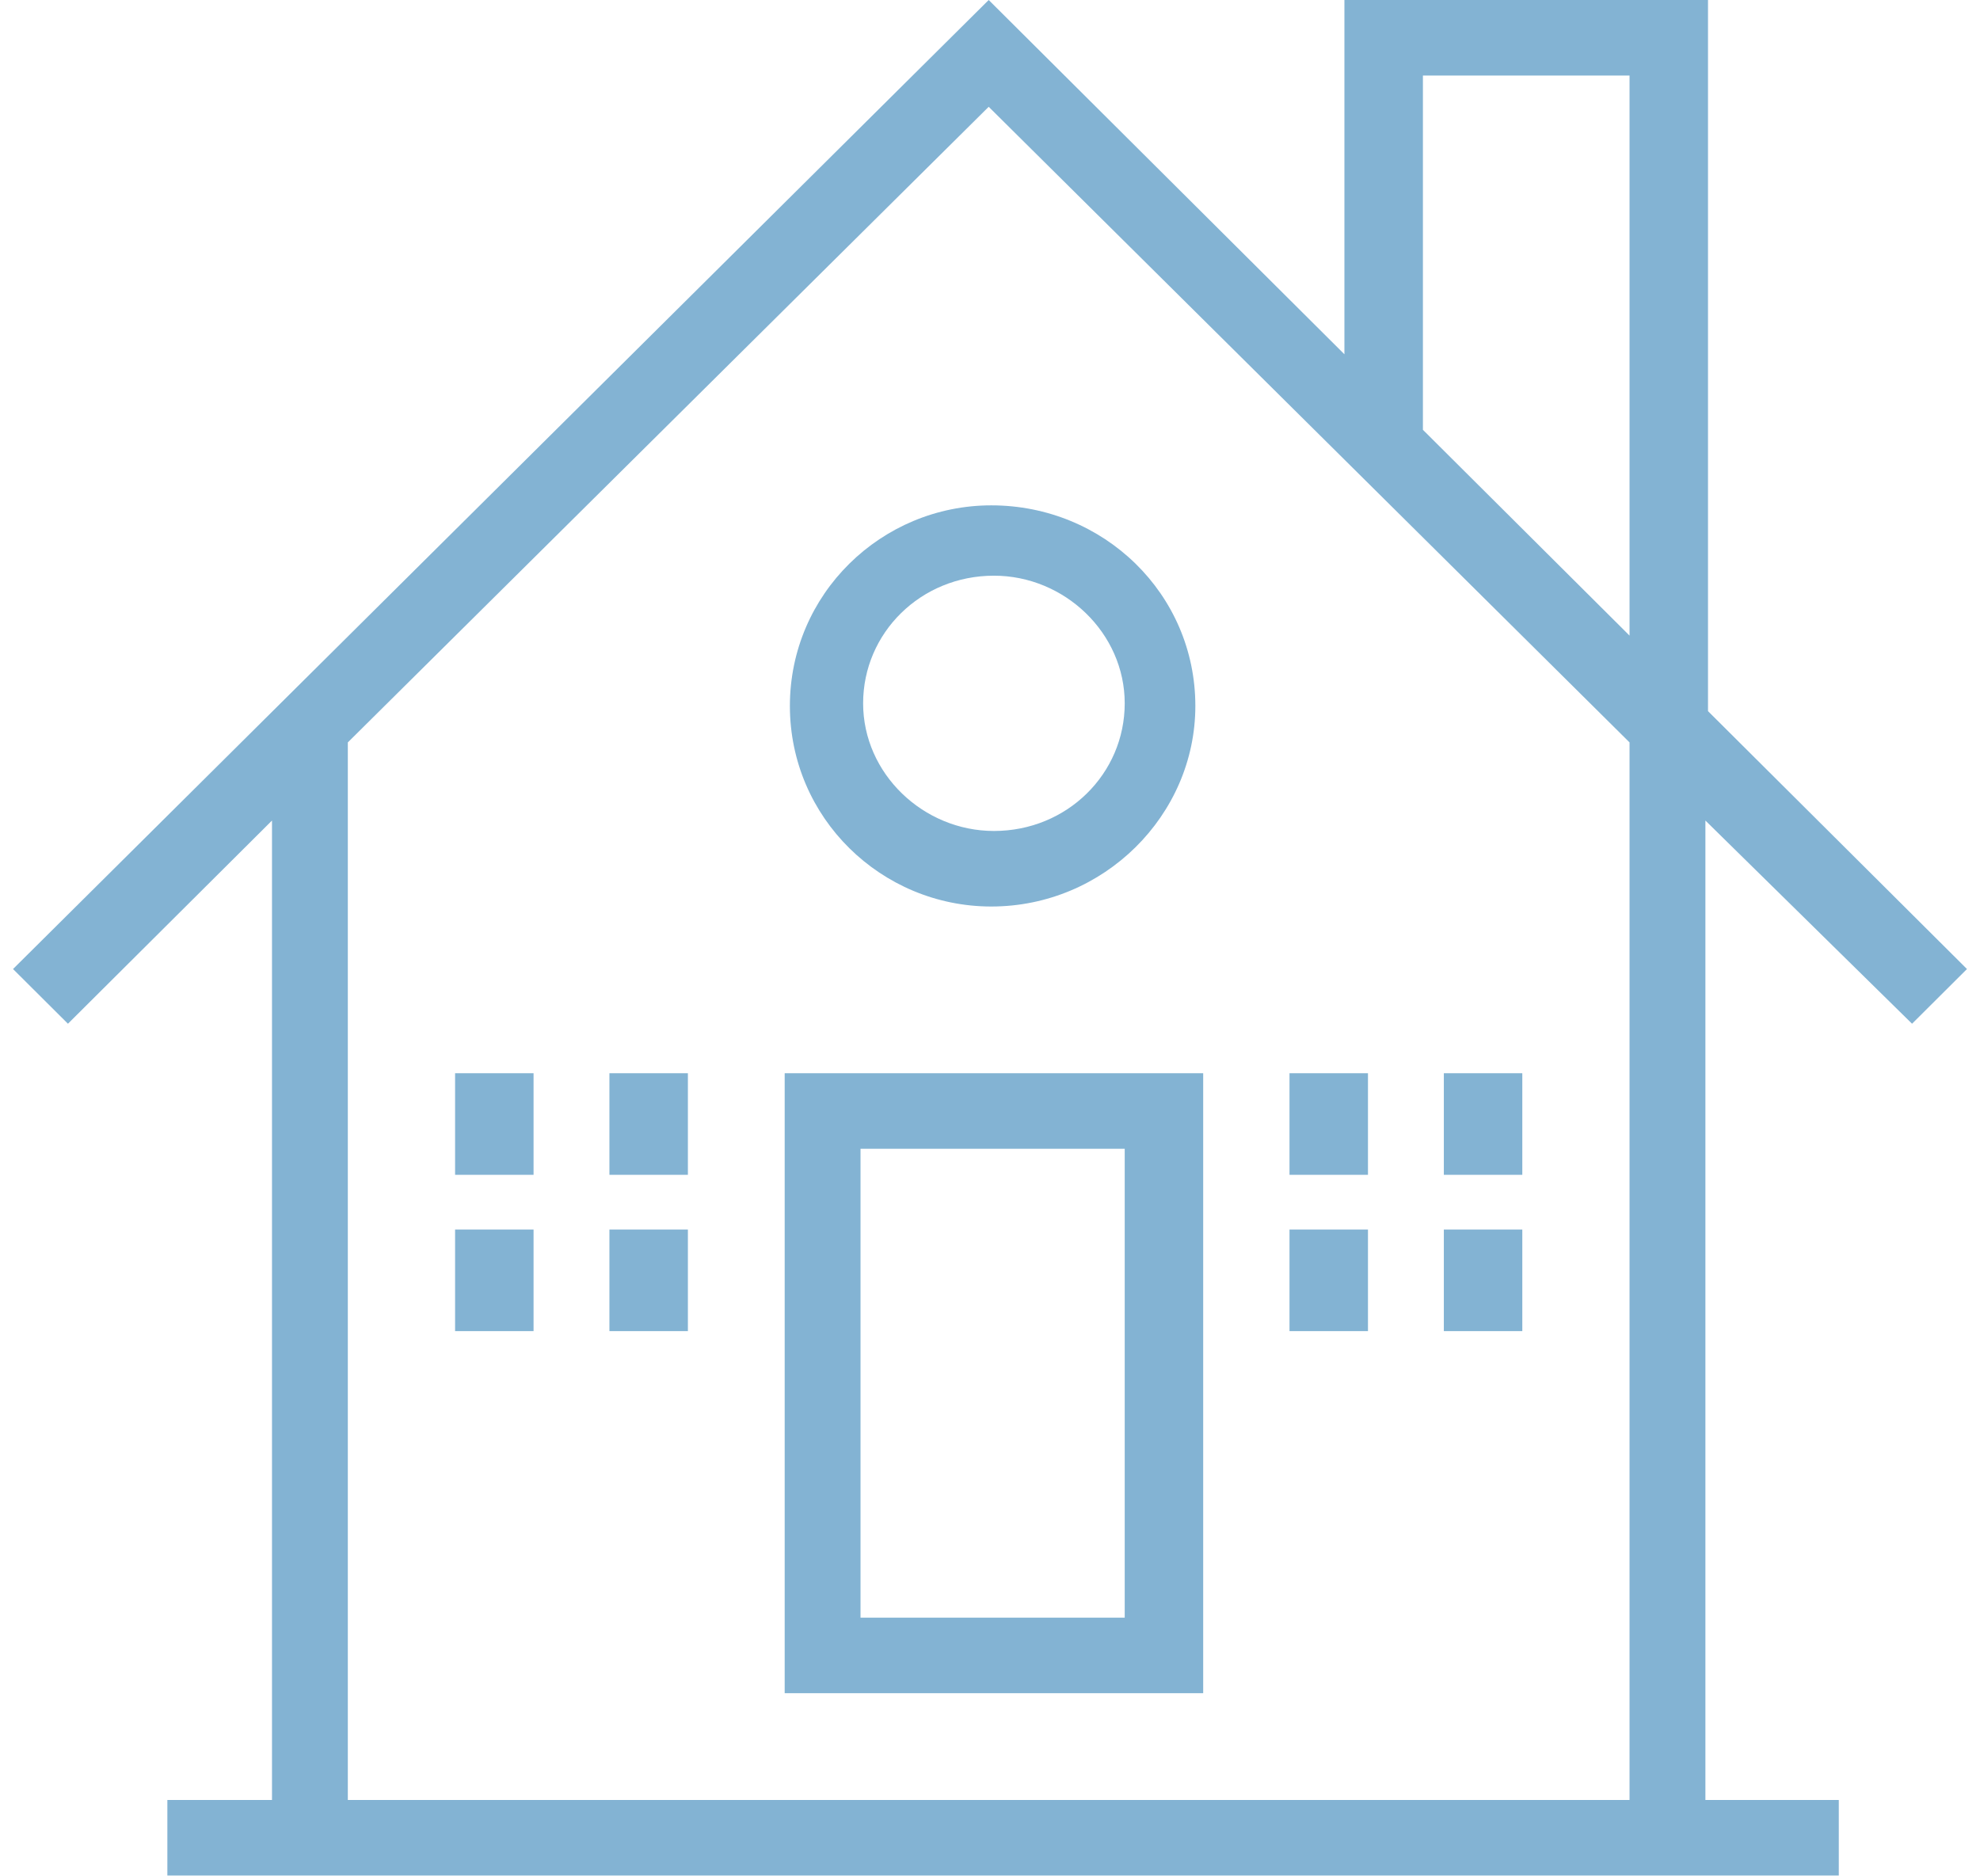
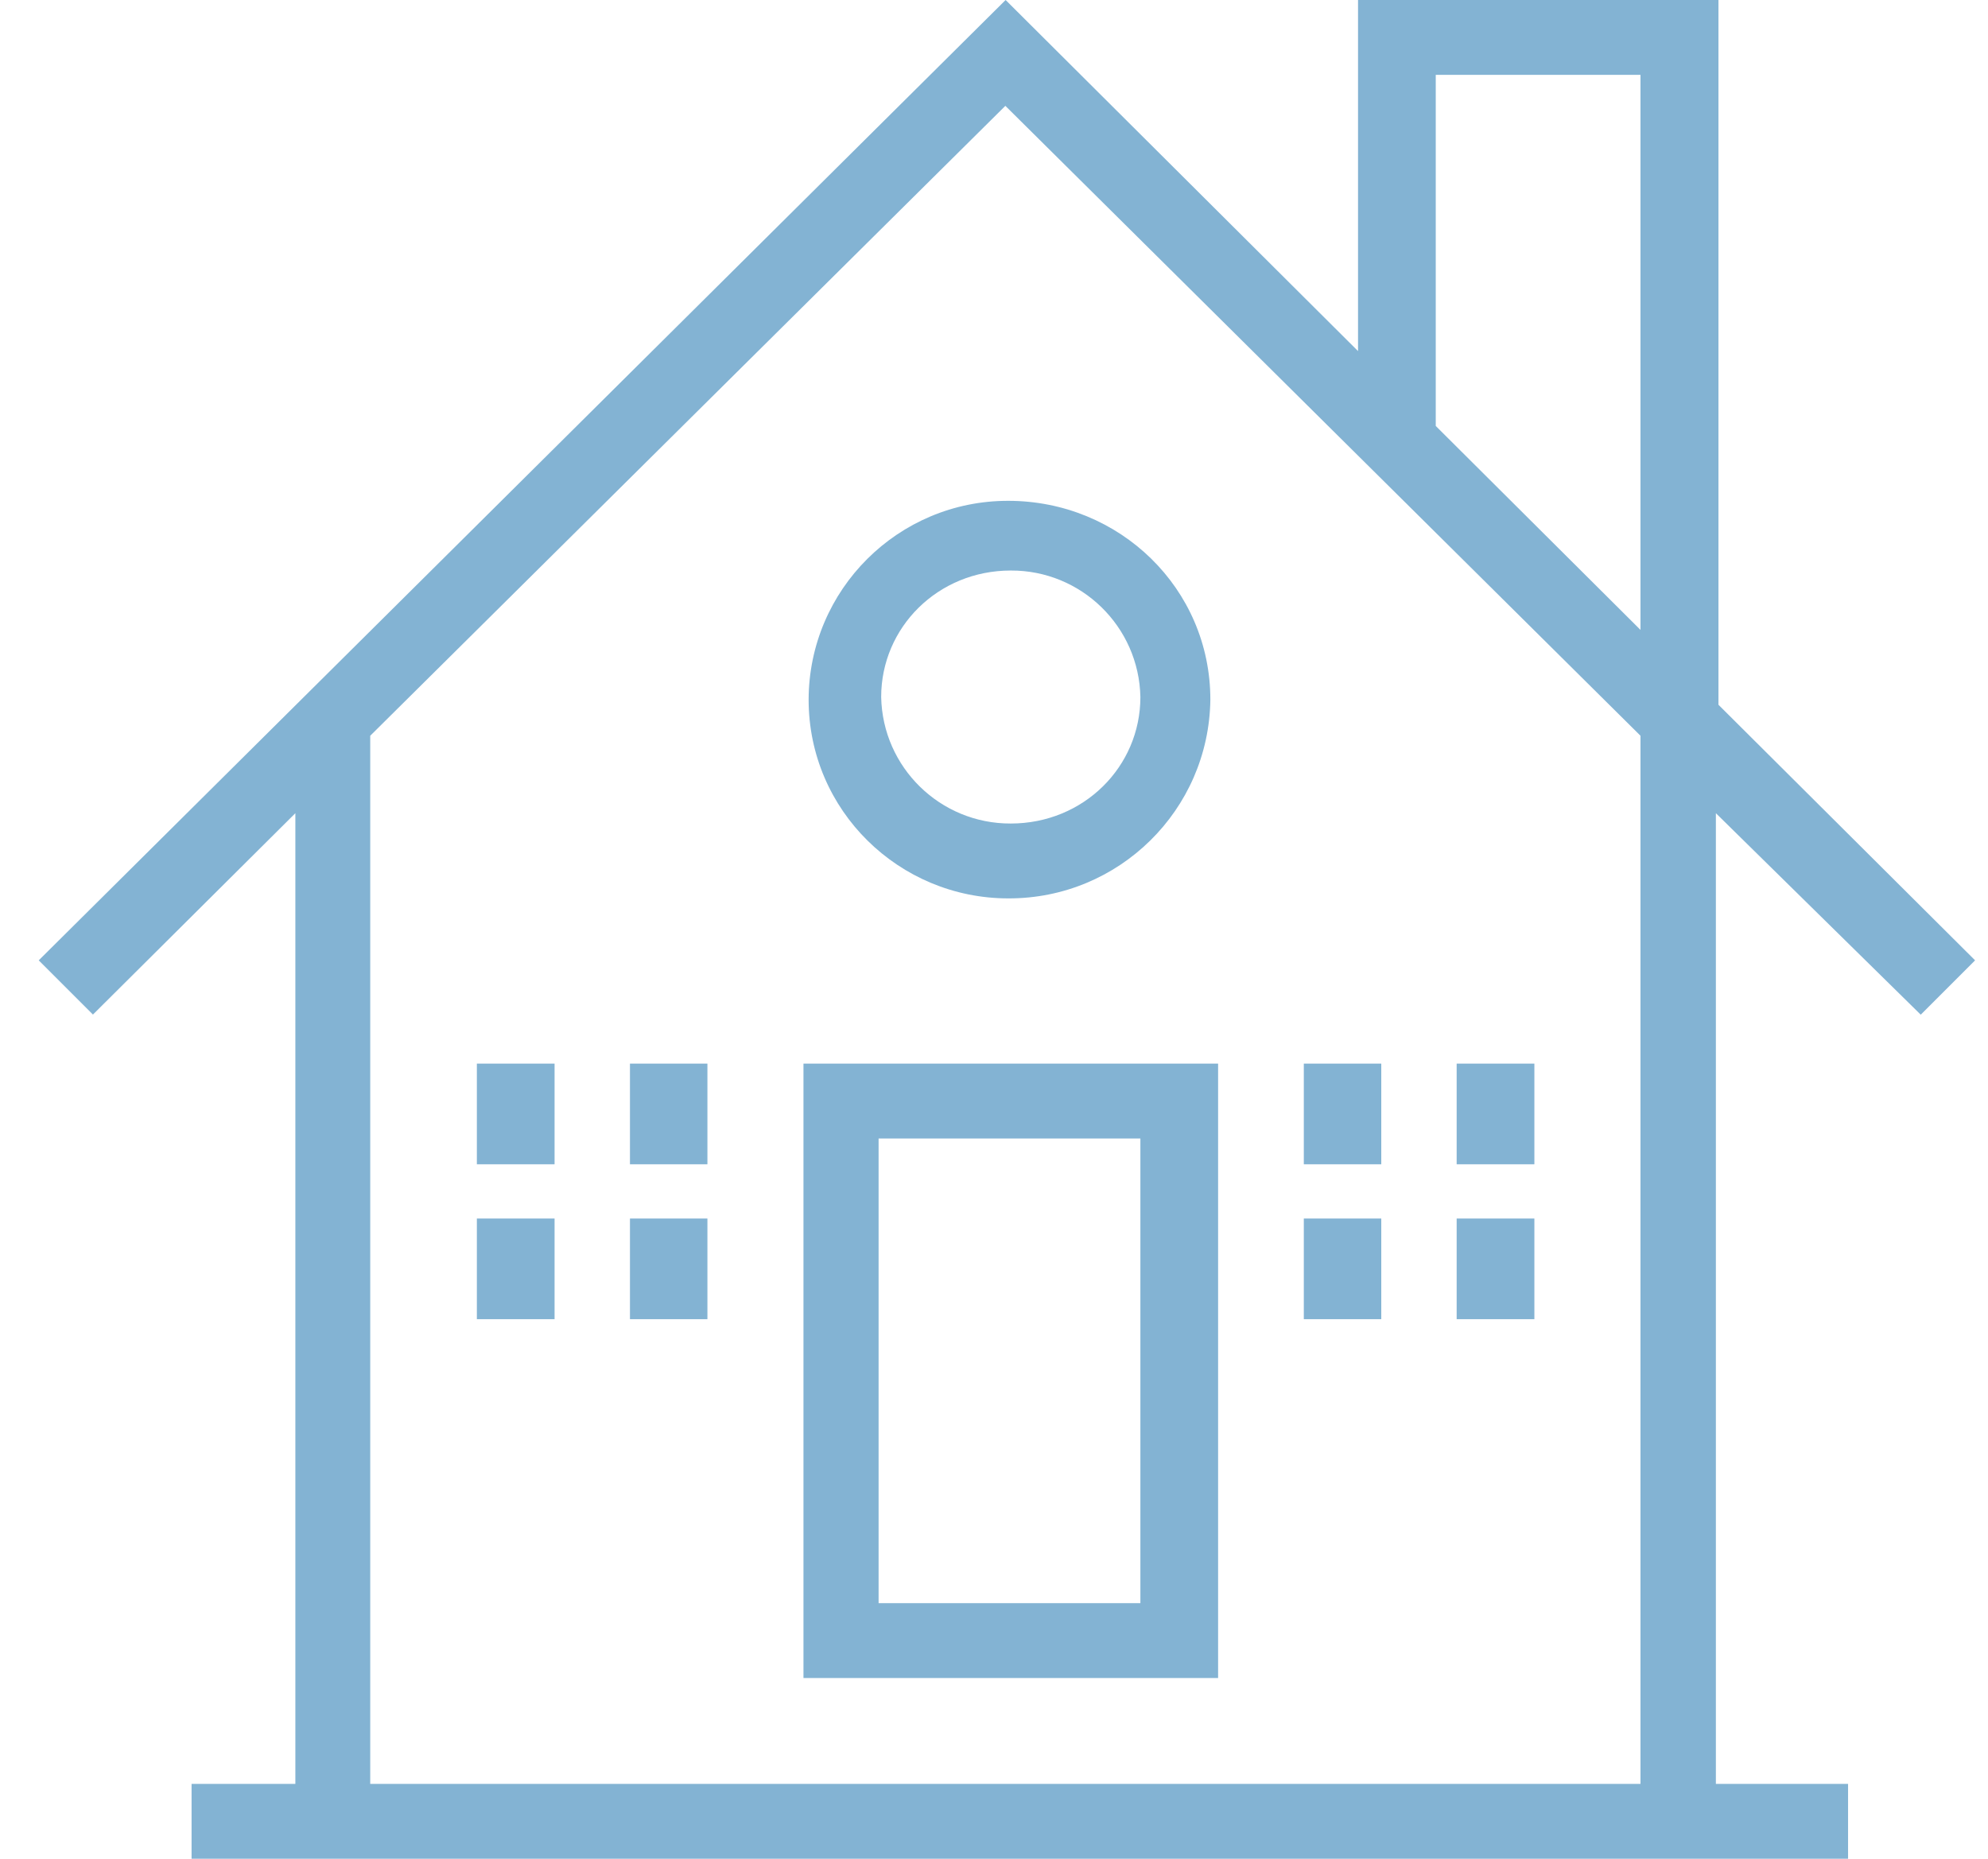
- <svg xmlns="http://www.w3.org/2000/svg" width="76" height="72" viewBox="0 0 76 72" fill="none">
-   <path d="M30.119 65H46.183V41.2H30.119V65ZM33.03 44.1H43.171V62.1H33.03V44.1Z" fill="#83B3D3" />
-   <path d="M73.392 39.3L75.5 37.2L65.56 27.3V0H51.604V13.6L37.95 0L0.5 37.2L2.608 39.3L10.44 31.5V69.1H6.424V72H70.58V69.1H65.46V31.5L73.392 39.3ZM62.548 69.1H13.351V28.5L37.95 4.1L62.548 28.5V69.1ZM62.548 24.4L54.617 16.5V2.9H62.548V24.4Z" fill="#83B3D3" />
-   <path d="M30.319 27.1C30.319 31.4 33.833 34.8 38.05 34.8C42.367 34.8 45.882 31.3 45.882 27.1C45.882 22.8 42.367 19.4 38.05 19.4C33.833 19.4 30.319 22.8 30.319 27.1ZM38.151 22.1C40.861 22.1 43.171 24.3 43.171 27C43.171 29.7 40.962 31.9 38.151 31.9C35.44 31.9 33.13 29.7 33.13 27C33.13 24.3 35.339 22.1 38.151 22.1Z" fill="#83B3D3" />
-   <path d="M20.48 41.2H17.468V45.1H20.48V41.2Z" fill="#83B3D3" />
-   <path d="M26.404 41.2H23.392V45.1H26.404V41.2Z" fill="#83B3D3" />
-   <path d="M20.48 47.2H17.468V51.1H20.48V47.2Z" fill="#83B3D3" />
-   <path d="M26.404 47.2H23.392V51.1H26.404V47.2Z" fill="#83B3D3" />
-   <path d="M52.508 41.2H49.496V45.1H52.508V41.2Z" fill="#83B3D3" />
-   <path d="M58.432 41.2H55.42V45.1H58.432V41.2Z" fill="#83B3D3" />
-   <path d="M52.508 47.2H49.496V51.1H52.508V47.2Z" fill="#83B3D3" />
-   <path d="M58.432 47.2H55.42V51.1H58.432V47.2Z" fill="#83B3D3" />
+ <svg xmlns="http://www.w3.org/2000/svg" width="77" height="72" viewBox="0 0 77 72" fill="none">
+   <path d="M31.12 65h16.06V41.2H31.12V65Zm2.91-20.9h10.14v18H34.03v-18Z" fill="#83B3D3" />
+   <path d="m74.4 39.3 2.1-2.1-9.94-9.9V0H52.6v13.6L38.95 0 1.5 37.2l2.1 2.1 7.84-7.8v37.6H7.42V72h64.16v-2.9h-5.12V31.5l7.93 7.8ZM63.54 69.1h-49.2V28.5l24.6-24.4 24.6 24.4v40.6Zm0-44.7-7.93-7.9V2.9h7.93v21.5Z" fill="#83B3D3" />
+   <path d="M31.32 27.1c0 4.3 3.51 7.7 7.73 7.7a7.8 7.8 0 0 0 7.83-7.7c0-4.3-3.51-7.7-7.83-7.7a7.72 7.72 0 0 0-7.73 7.7Zm7.83-5a5 5 0 0 1 5.02 4.9c0 2.7-2.2 4.9-5.02 4.9a5 5 0 0 1-5.02-4.9c0-2.7 2.2-4.9 5.02-4.9Z" fill="#83B3D3" />
+   <path d="M21.48 41.2h-3.01v3.9h3.01v-3.9Z" fill="#83B3D3" />
+   <path d="M27.4 41.2h-3v3.9h3v-3.9Z" fill="#83B3D3" />
+   <path d="M21.48 47.2h-3.01v3.9h3.01v-3.9Z" fill="#83B3D3" />
+   <path d="M27.4 47.2h-3v3.9h3v-3.9Z" fill="#83B3D3" />
+   <path d="M53.5 41.2h-3v3.9h3v-3.9Z" fill="#83B3D3" />
+   <path d="M59.43 41.2h-3.01v3.9h3.01v-3.9Z" fill="#83B3D3" />
+   <path d="M53.5 47.2h-3v3.9h3v-3.9Z" fill="#83B3D3" />
+   <path d="M59.43 47.2h-3.01v3.9h3.01v-3.9Z" fill="#83B3D3" />
</svg>
